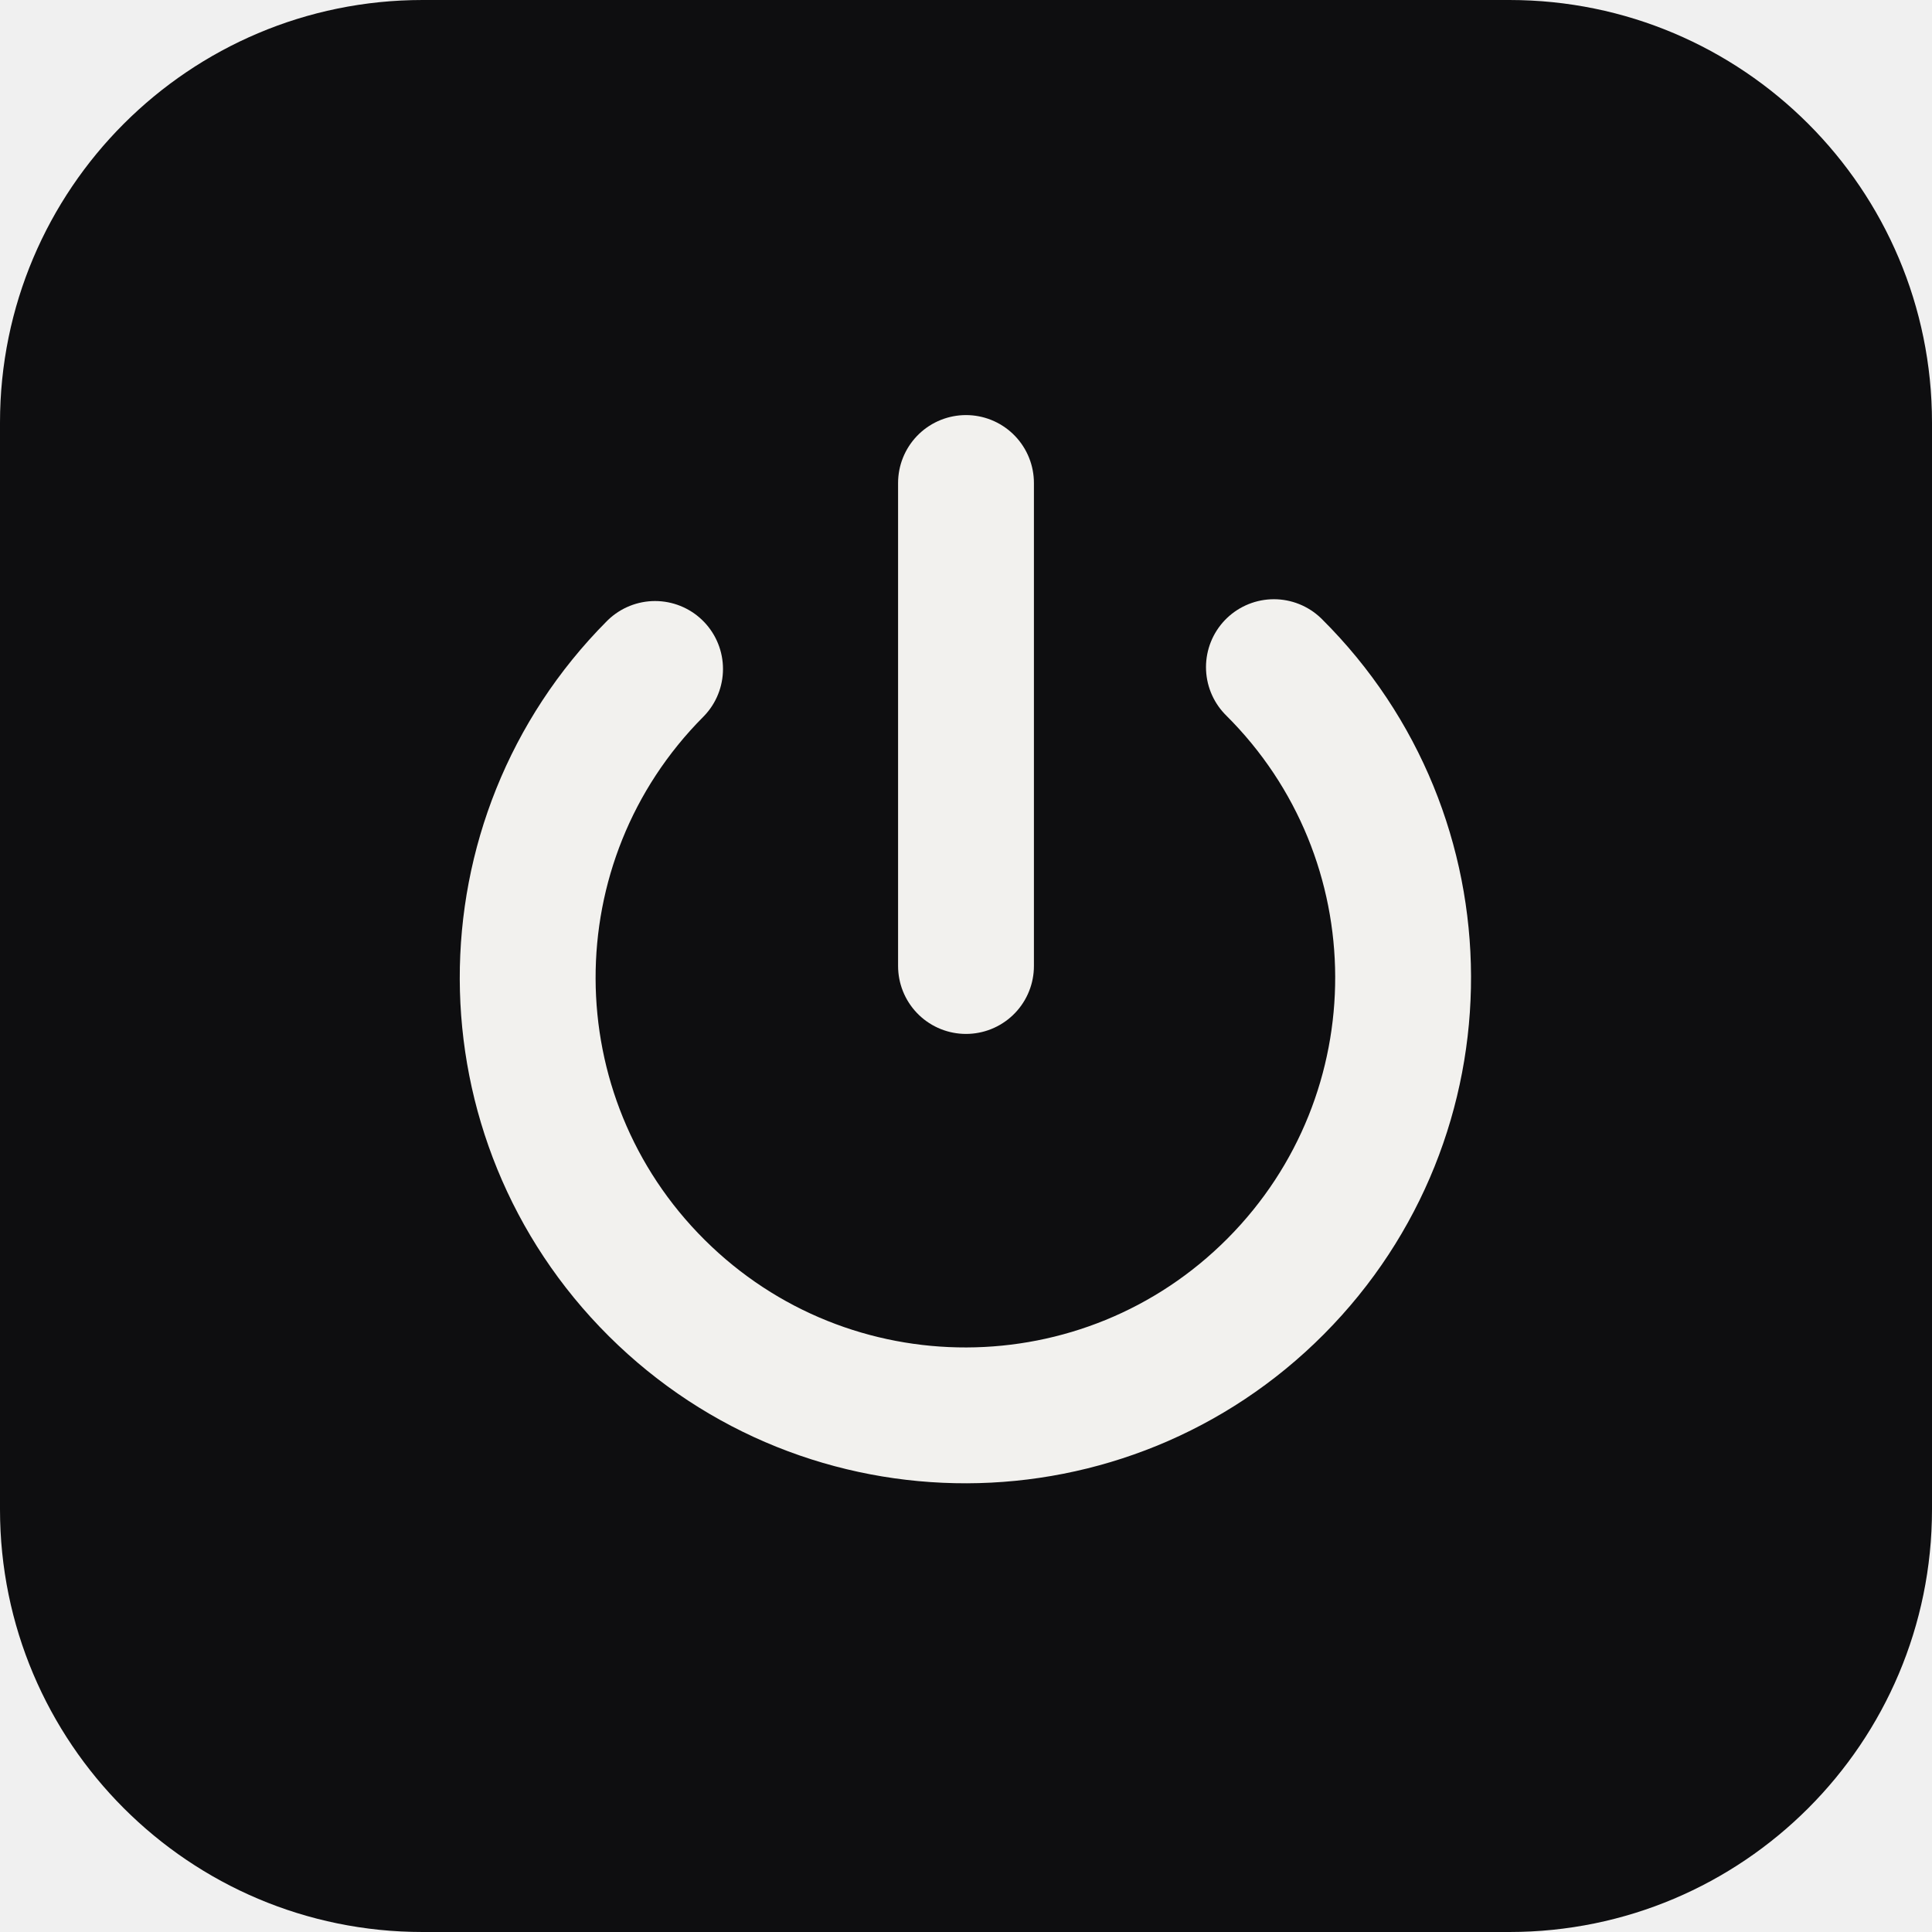
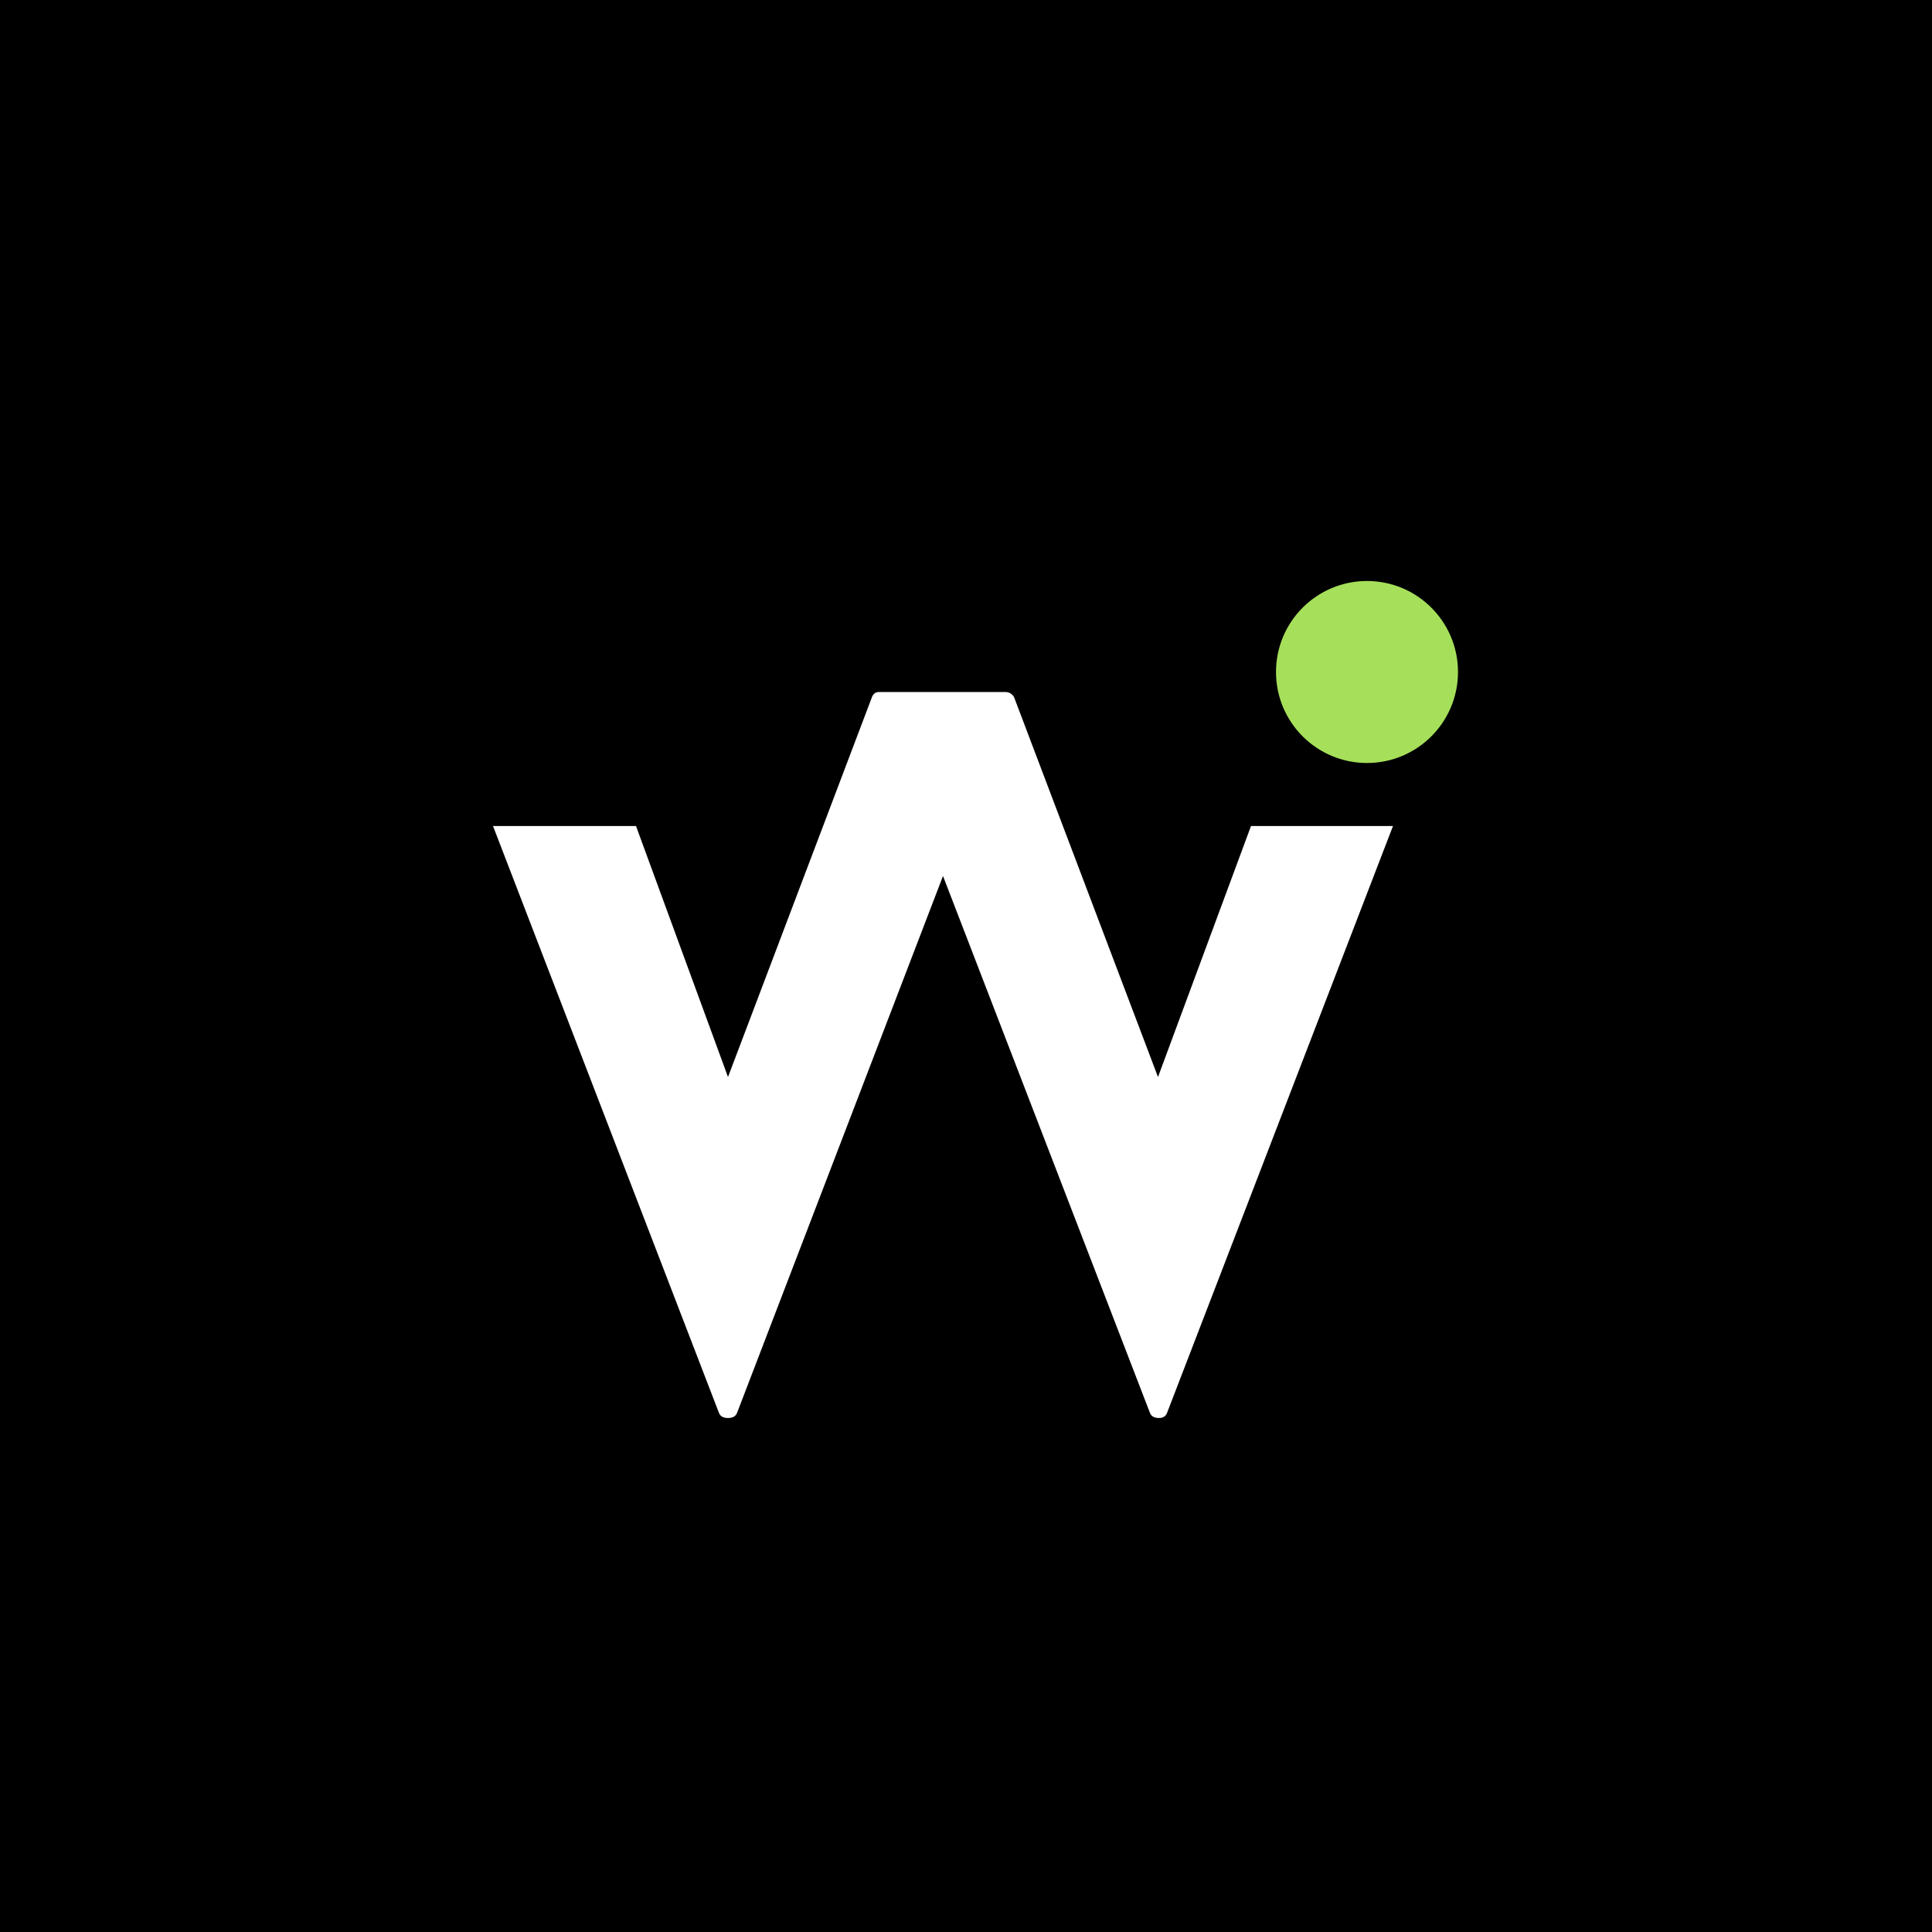
- <svg xmlns="http://www.w3.org/2000/svg" viewBox="0 0 64 64">
-   <rect width="64" height="64" rx="14" fill="#0E0E10" />
-   <g fill="none" stroke="#F2F1EE" stroke-width="4.5" stroke-linecap="round">
-     <path d="M32 16v16" />
-     <path d="M42.2 22.1a14.5 14.5 0 1 1-20.5.06" />
-   </g>
+ <svg xmlns="http://www.w3.org/2000/svg" viewBox="0 0 1932 1932">
+   <rect width="1932" height="1932" fill="#000" />
+   <path fill="#fff" d="M493 826H636L728 1077L872 697Q874 692 879 692H1005Q1011 692 1014 697L1158 1077L1251 826H1393L1167 1413Q1165 1418 1159 1418Q1152 1418 1150 1413L943 876L737 1413Q735 1418 728 1418Q721 1418 719 1413Z" />
+   <circle cx="1367" cy="672" r="91" fill="#A6E05A" />
</svg>
